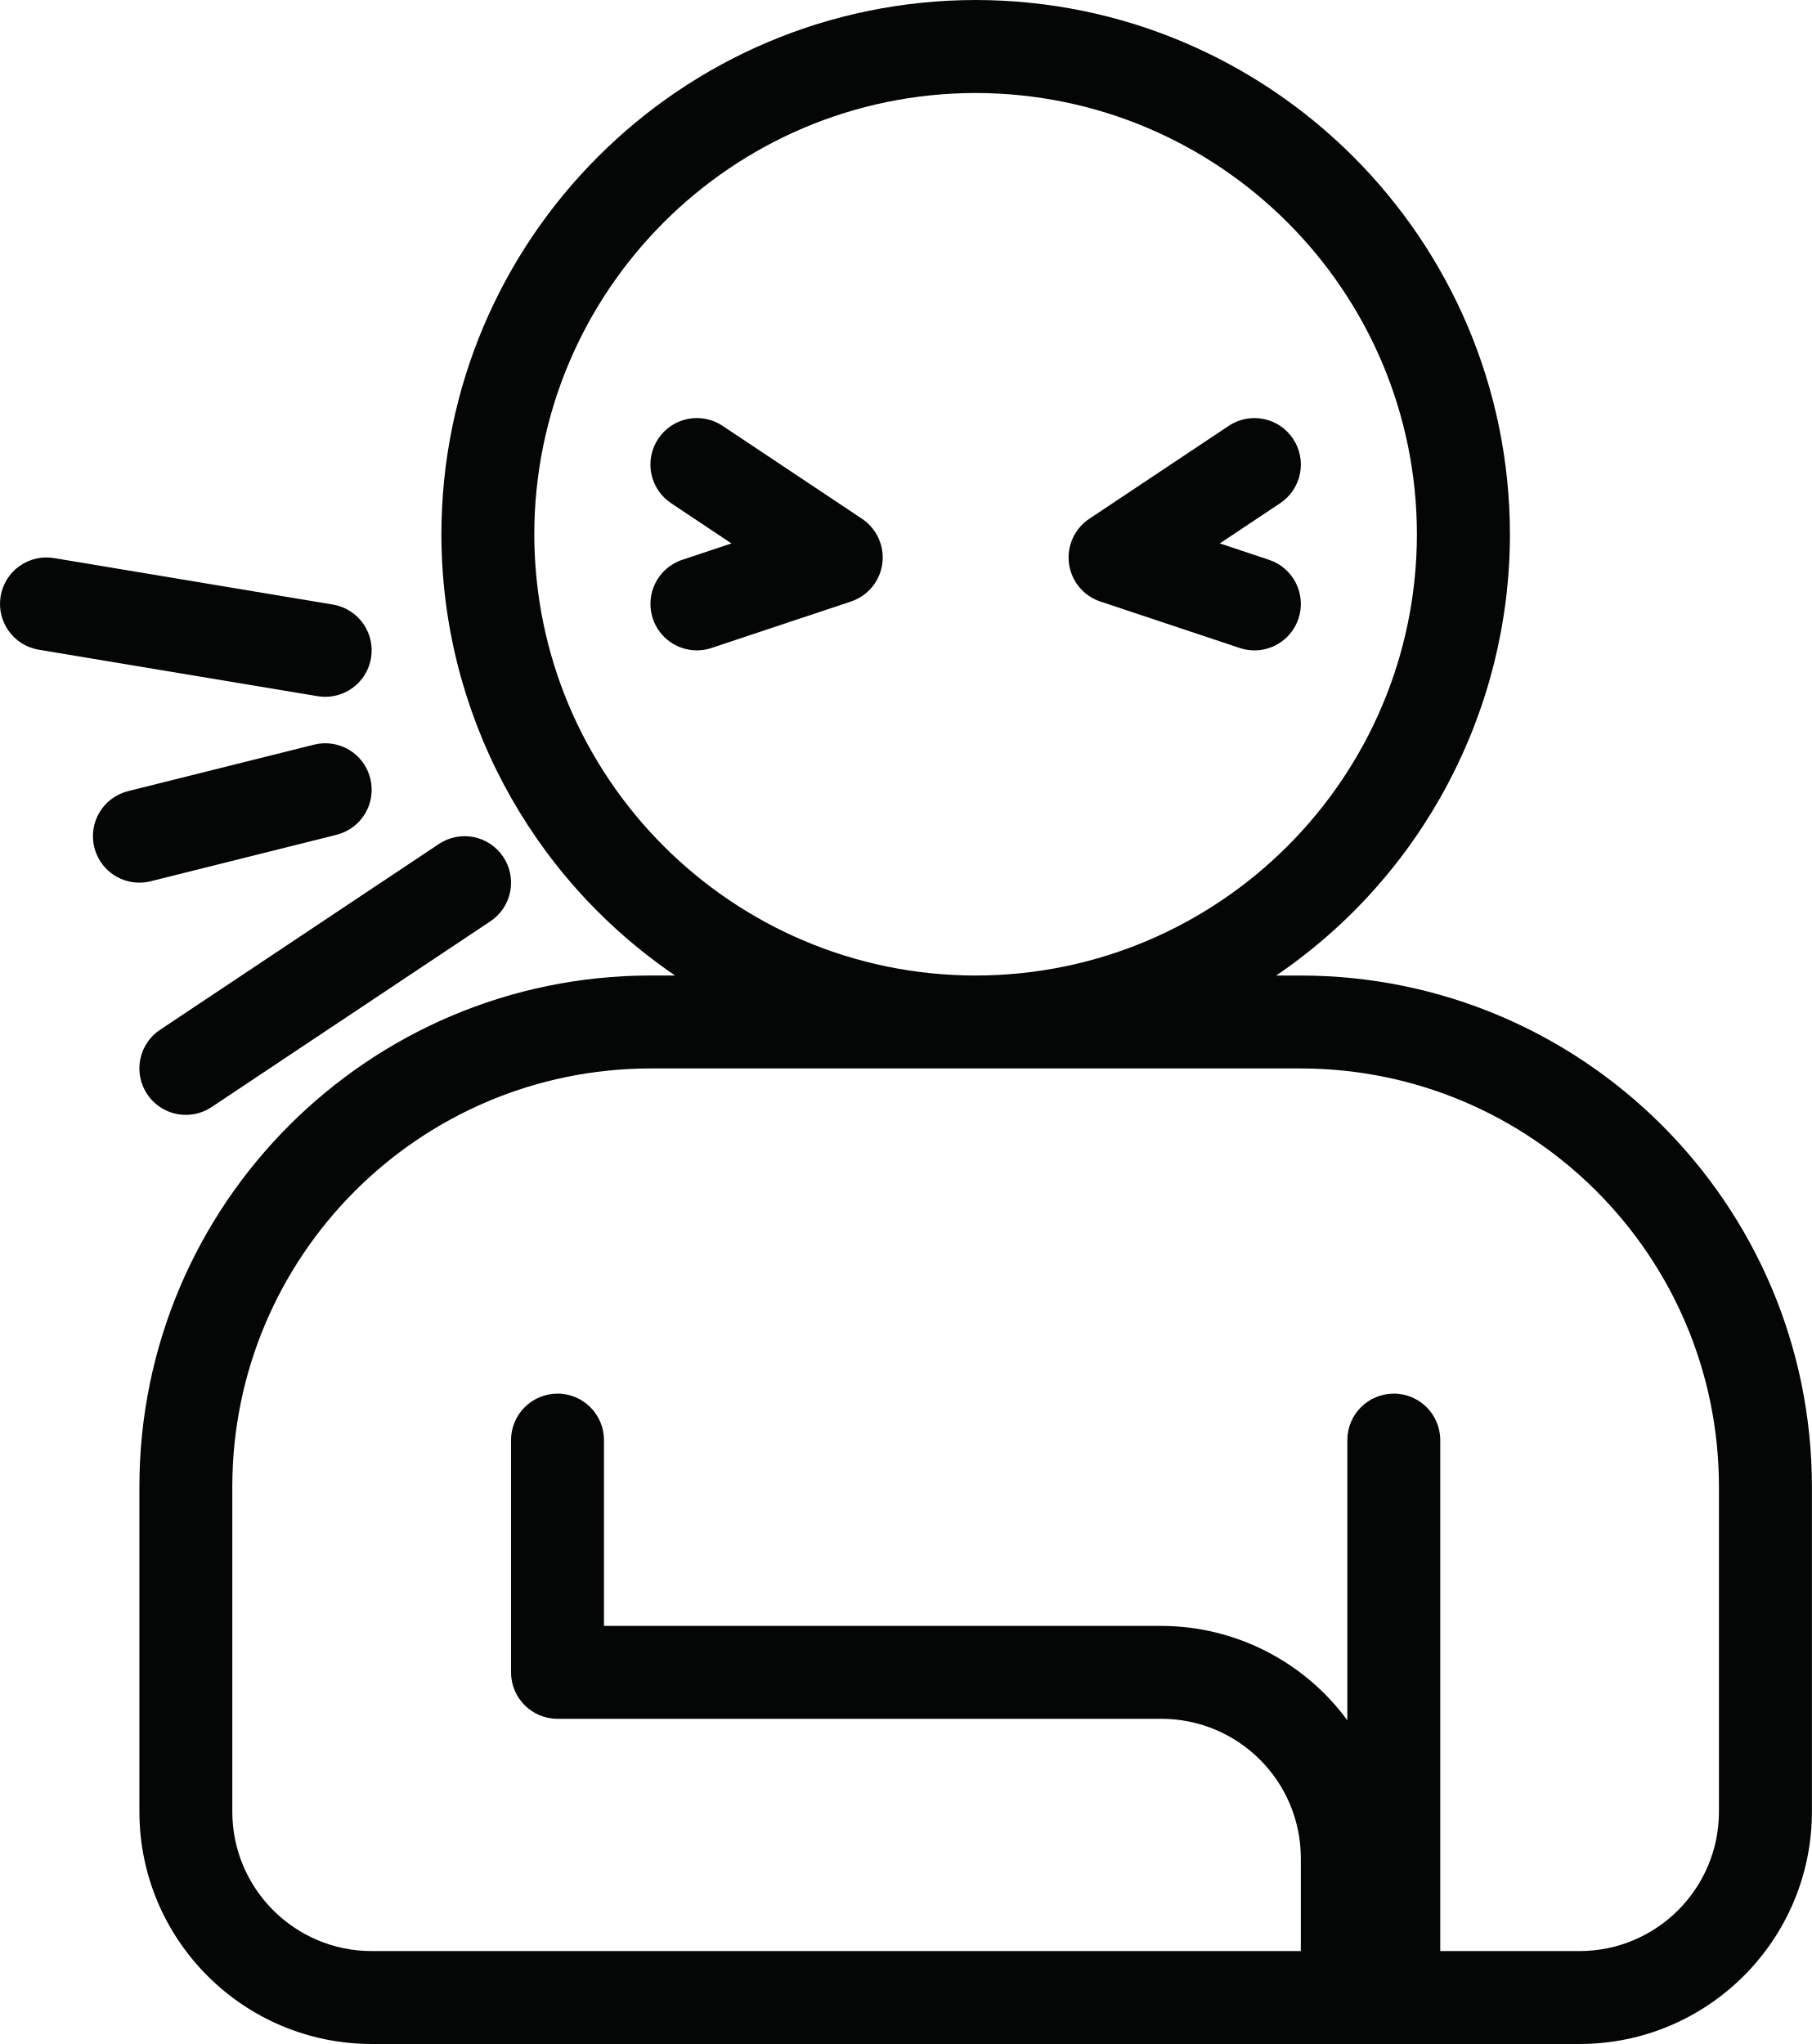
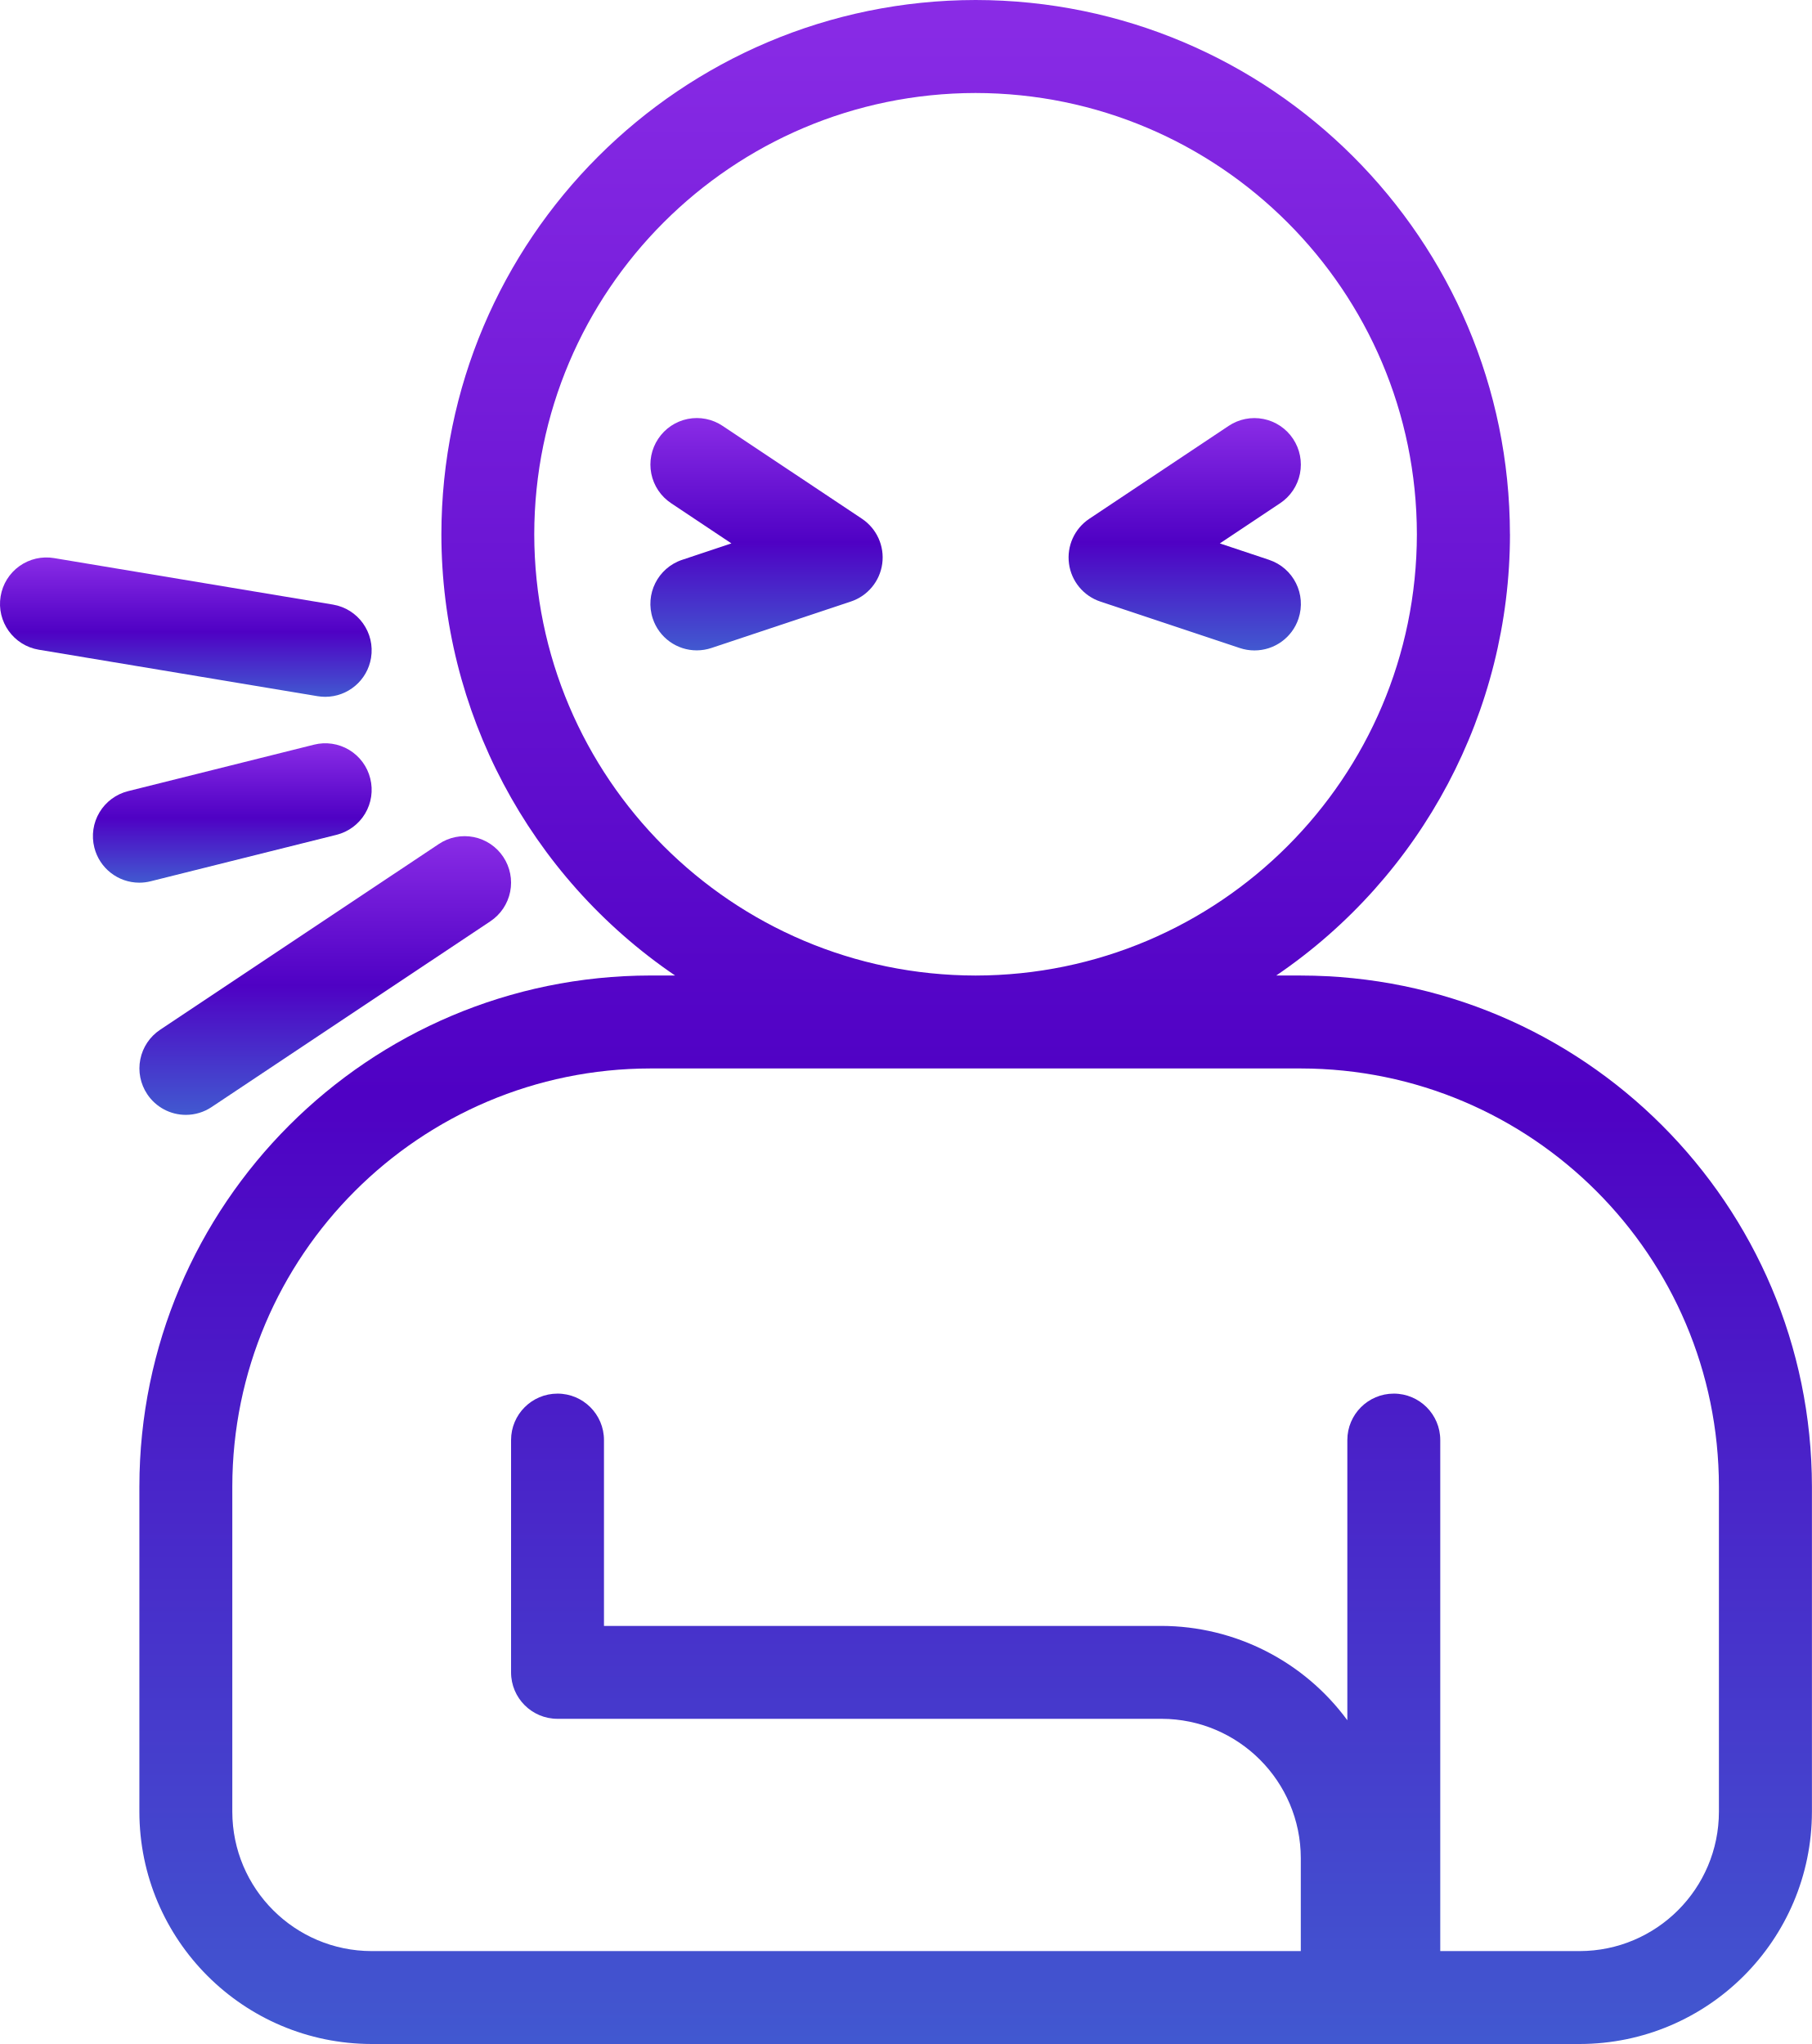
- <svg xmlns="http://www.w3.org/2000/svg" width="170.388" height="192.234" viewBox="0 0 170.388 192.234">
-   <g id="tosse" transform="translate(-19.402 -12.299)">
-     <g id="Tosse-2" data-name="Tosse" transform="translate(19.402 12.299)">
-       <path id="Caminho_21" data-name="Caminho 21" d="M769.764-115.278a50.3,50.3,0,0,0-50.243-50.243,50.3,50.3,0,0,0-50.241,50.243,50.216,50.216,0,0,0,21.976,41.5h-2.317a48.112,48.112,0,0,0-48.058,48.058V4.868a21.87,21.87,0,0,0,21.843,21.845H776.317A21.871,21.871,0,0,0,798.162,4.868V-25.716A48.113,48.113,0,0,0,750.1-73.774h-2.318A50.218,50.218,0,0,0,769.764-115.278ZM750.1-65.035a39.363,39.363,0,0,1,39.319,39.319V4.868a13.12,13.12,0,0,1-13.106,13.106H763.211V-30.084a4.368,4.368,0,0,0-4.369-4.369,4.369,4.369,0,0,0-4.369,4.369V-3.735A21.759,21.759,0,0,0,737-12.608H684.569V-30.084a4.368,4.368,0,0,0-4.369-4.369,4.368,4.368,0,0,0-4.368,4.369V-8.24A4.367,4.367,0,0,0,680.2-3.871H737A13.122,13.122,0,0,1,750.1,9.235v8.739h-87.38A13.121,13.121,0,0,1,649.618,4.868V-25.716a39.364,39.364,0,0,1,39.321-39.319Zm-30.584-8.739a41.553,41.553,0,0,1-41.5-41.5,41.551,41.551,0,0,1,41.5-41.5,41.55,41.55,0,0,1,41.5,41.5A41.551,41.551,0,0,1,719.521-73.774Z" transform="translate(-627.773 165.521)" fill="#040505" />
-       <path id="Caminho_22" data-name="Caminho 22" d="M711.754-128.781l-4.633-1.545,5.673-3.781a4.367,4.367,0,0,0,1.213-6.059,4.36,4.36,0,0,0-6.059-1.211l-13.106,8.737a4.374,4.374,0,0,0-1.907,4.216,4.368,4.368,0,0,0,2.948,3.565l13.106,4.368a4.332,4.332,0,0,0,1.382.227,4.368,4.368,0,0,0,4.143-2.988A4.37,4.37,0,0,0,711.754-128.781Z" transform="translate(-592.41 181.433)" fill="#040505" />
-       <path id="Caminho_23" data-name="Caminho 23" d="M689.389-132.641l-13.108-8.737a4.356,4.356,0,0,0-6.058,1.211,4.366,4.366,0,0,0,1.211,6.059l5.675,3.781-4.633,1.545a4.368,4.368,0,0,0-2.76,5.527,4.366,4.366,0,0,0,4.143,2.988,4.348,4.348,0,0,0,1.383-.227l13.106-4.368a4.37,4.37,0,0,0,2.948-3.565A4.377,4.377,0,0,0,689.389-132.641Z" transform="translate(-608.325 181.433)" fill="#040505" />
-       <path id="Caminho_24" data-name="Caminho 24" d="M664.377-129.882l-26.213-4.369a4.359,4.359,0,0,0-5.026,3.59,4.369,4.369,0,0,0,3.591,5.028l26.214,4.369a4.4,4.4,0,0,0,.721.06,4.369,4.369,0,0,0,4.305-3.65A4.368,4.368,0,0,0,664.377-129.882Z" transform="translate(-633.078 186.739)" fill="#040505" />
-       <path id="Caminho_25" data-name="Caminho 25" d="M659.067-123.776l-17.476,4.369a4.362,4.362,0,0,0-3.178,5.3,4.364,4.364,0,0,0,4.232,3.309,4.376,4.376,0,0,0,1.063-.131l17.476-4.369a4.365,4.365,0,0,0,3.178-5.3A4.358,4.358,0,0,0,659.067-123.776Z" transform="translate(-629.542 193.81)" fill="#040505" />
-       <path id="Caminho_26" data-name="Caminho 26" d="M642.827-100.5a4.364,4.364,0,0,0-1.211,6.058,4.358,4.358,0,0,0,3.639,1.945,4.348,4.348,0,0,0,2.419-.734L673.888-110.7a4.366,4.366,0,0,0,1.211-6.058,4.362,4.362,0,0,0-6.059-1.211Z" transform="translate(-627.774 197.347)" fill="#040505" />
+ <svg xmlns="http://www.w3.org/2000/svg" width="177.273" height="200" viewBox="0 0 177.273 200">
+   <defs>
+     <linearGradient id="linear-gradient" x1="0.5" x2="0.5" y2="1" gradientUnits="objectBoundingBox">
+       <stop offset="0" stop-color="#8a2ce6" />
+       <stop offset="0.535" stop-color="#4f01c4" />
+       <stop offset="1" stop-color="#4159d0" />
+     </linearGradient>
+   </defs>
+   <g id="tosse" transform="translate(-20.186 -12.796)">
+     <g id="Tosse-2" data-name="Tosse" transform="translate(20.186 12.796)">
+       <path id="Caminho_21" data-name="Caminho 21" d="M800.861-119.935a52.332,52.332,0,0,0-52.273-52.273,52.332,52.332,0,0,0-52.271,52.273,52.245,52.245,0,0,0,22.864,43.177h-2.411a50.056,50.056,0,0,0-50,50V5.065A22.754,22.754,0,0,0,689.5,27.792H807.679A22.755,22.755,0,0,0,830.407,5.065v-31.82a50.057,50.057,0,0,0-50-50h-2.412a52.247,52.247,0,0,0,22.87-43.181ZM780.4-67.662a40.953,40.953,0,0,1,40.907,40.907V5.065A13.65,13.65,0,0,1,807.675,18.7H794.044v-50a4.545,4.545,0,0,0-4.547-4.546,4.545,4.545,0,0,0-4.544,4.544V-3.886a22.638,22.638,0,0,0-18.179-9.231H712.225V-31.3a4.545,4.545,0,0,0-4.547-4.546,4.544,4.544,0,0,0-4.543,4.544V-8.573a4.543,4.543,0,0,0,4.544,4.546h59.095A13.652,13.652,0,0,1,780.4,9.608V18.7h-90.91A13.651,13.651,0,0,1,675.862,5.065v-31.82a40.954,40.954,0,0,1,40.91-40.907Zm-31.82-9.092a43.232,43.232,0,0,1-43.177-43.177,43.23,43.23,0,0,1,43.177-43.177,43.229,43.229,0,0,1,43.177,43.177,43.23,43.23,0,0,1-43.171,43.177Z" transform="translate(-653.134 172.208)" fill="url(#linear-gradient)" />
+       <path id="Caminho_22" data-name="Caminho 22" d="M740.508-133.984l-4.82-1.607,5.9-3.934a4.543,4.543,0,0,0,1.938-2.89,4.543,4.543,0,0,0-.676-3.413,4.536,4.536,0,0,0-2.89-1.939,4.536,4.536,0,0,0-3.414.679L722.913-138a4.551,4.551,0,0,0-1.984,4.386A4.544,4.544,0,0,0,724-129.9l13.635,4.544a4.506,4.506,0,0,0,1.438.236,4.545,4.545,0,0,0,4.31-3.109,4.547,4.547,0,0,0-2.872-5.752Z" transform="translate(-616.343 188.763)" fill="url(#linear-gradient)" />
+       <path id="Caminho_23" data-name="Caminho 23" d="M717.239-138l-13.638-9.09a4.532,4.532,0,0,0-3.413-.681,4.532,4.532,0,0,0-2.889,1.941,4.542,4.542,0,0,0-.677,3.413,4.543,4.543,0,0,0,1.937,2.891l5.9,3.934-4.82,1.607a4.544,4.544,0,0,0-2.872,5.75,4.542,4.542,0,0,0,4.31,3.109,4.524,4.524,0,0,0,1.439-.236l13.635-4.544a4.547,4.547,0,0,0,3.067-3.709A4.554,4.554,0,0,0,717.239-138Z" transform="translate(-632.901 188.763)" fill="url(#linear-gradient)" />
+       <path id="Caminho_24" data-name="Caminho 24" d="M691.217-135.129l-27.272-4.546a4.535,4.535,0,0,0-3.39.782,4.535,4.535,0,0,0-1.839,2.953,4.546,4.546,0,0,0,3.736,5.231l27.273,4.546a4.577,4.577,0,0,0,.75.062,4.546,4.546,0,0,0,4.479-3.8A4.544,4.544,0,0,0,691.217-135.129Z" transform="translate(-658.654 194.283)" fill="url(#linear-gradient)" />
+       <path id="Caminho_25" data-name="Caminho 25" d="M685.693-128.776l-18.182,4.546a4.538,4.538,0,0,0-2.8,2.071,4.538,4.538,0,0,0-.508,3.444,4.54,4.54,0,0,0,4.4,3.443,4.553,4.553,0,0,0,1.106-.136l18.182-4.545a4.541,4.541,0,0,0,2.8-2.071,4.541,4.541,0,0,0,.509-3.443,4.534,4.534,0,0,0-2.068-2.8A4.534,4.534,0,0,0,685.693-128.776Z" transform="translate(-654.975 201.64)" fill="url(#linear-gradient)" />
+       <path id="Caminho_26" data-name="Caminho 26" d="M668.8-104.56a4.54,4.54,0,0,0-1.937,2.89,4.54,4.54,0,0,0,.677,3.413,4.534,4.534,0,0,0,3.786,2.024A4.524,4.524,0,0,0,673.839-97l27.273-18.175a4.542,4.542,0,0,0,1.936-2.89,4.542,4.542,0,0,0-.676-3.412,4.538,4.538,0,0,0-2.89-1.939,4.538,4.538,0,0,0-3.413.679Z" transform="translate(-653.135 205.32)" fill="url(#linear-gradient)" />
    </g>
  </g>
</svg>
